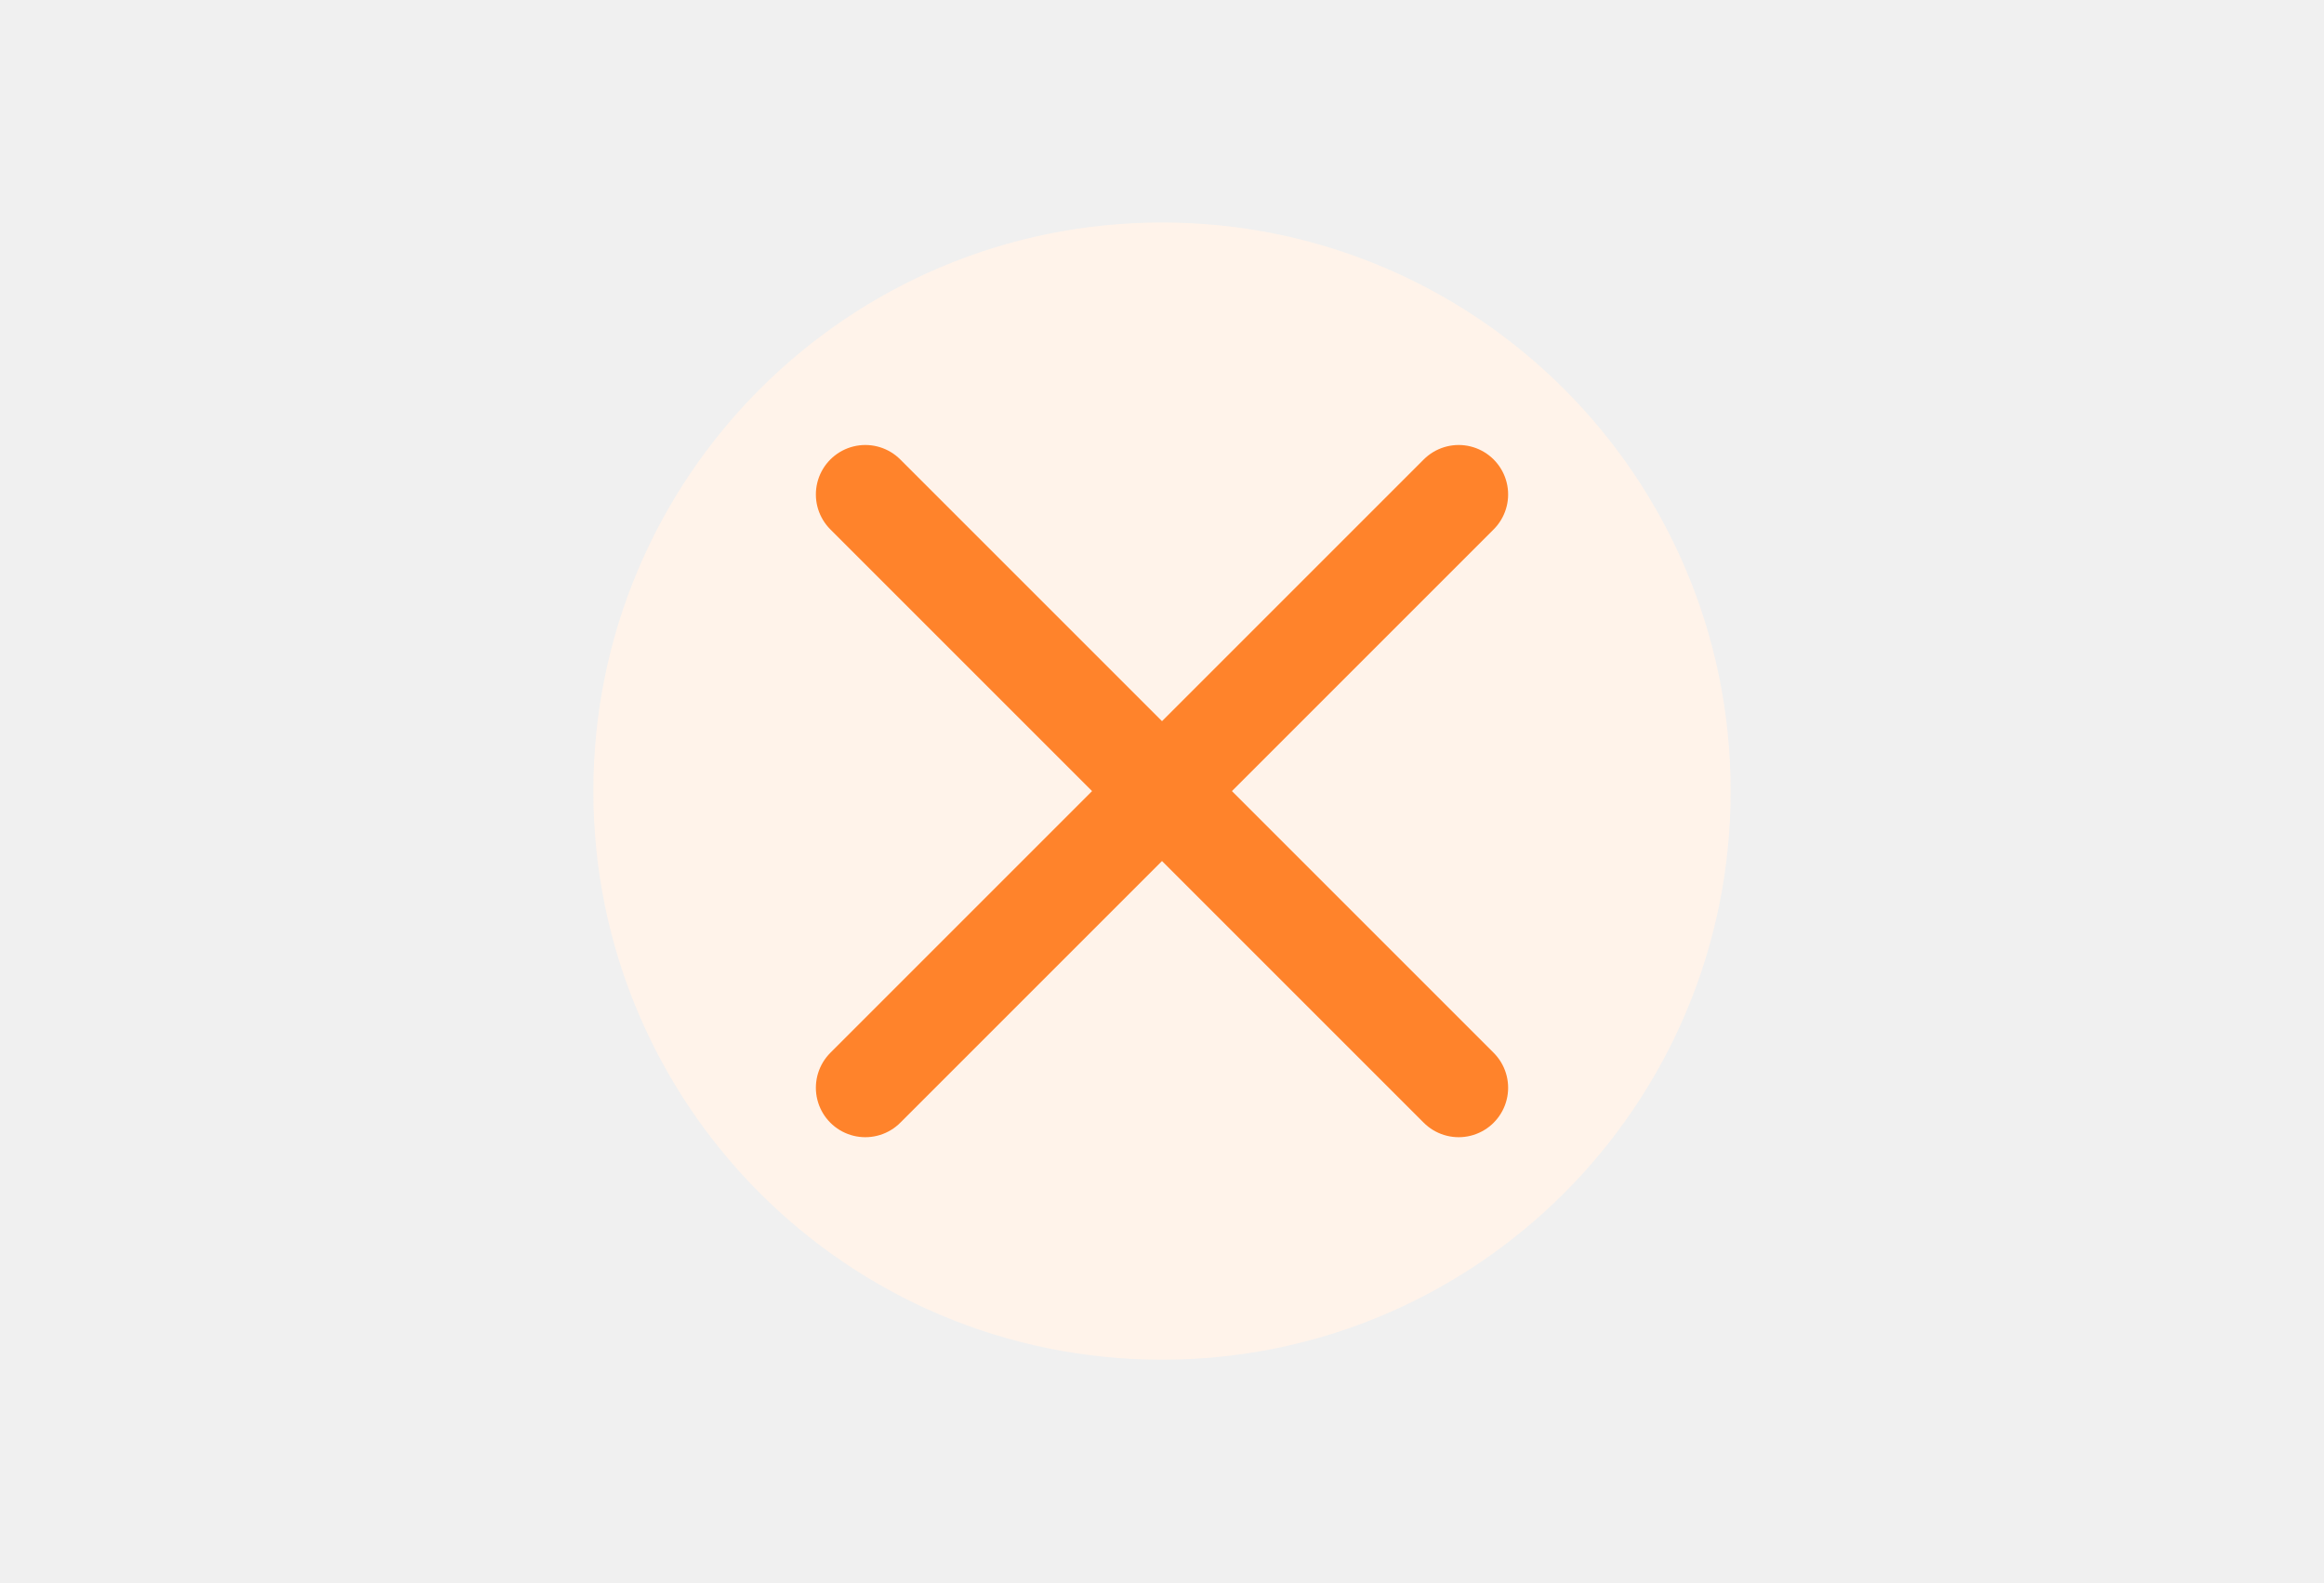
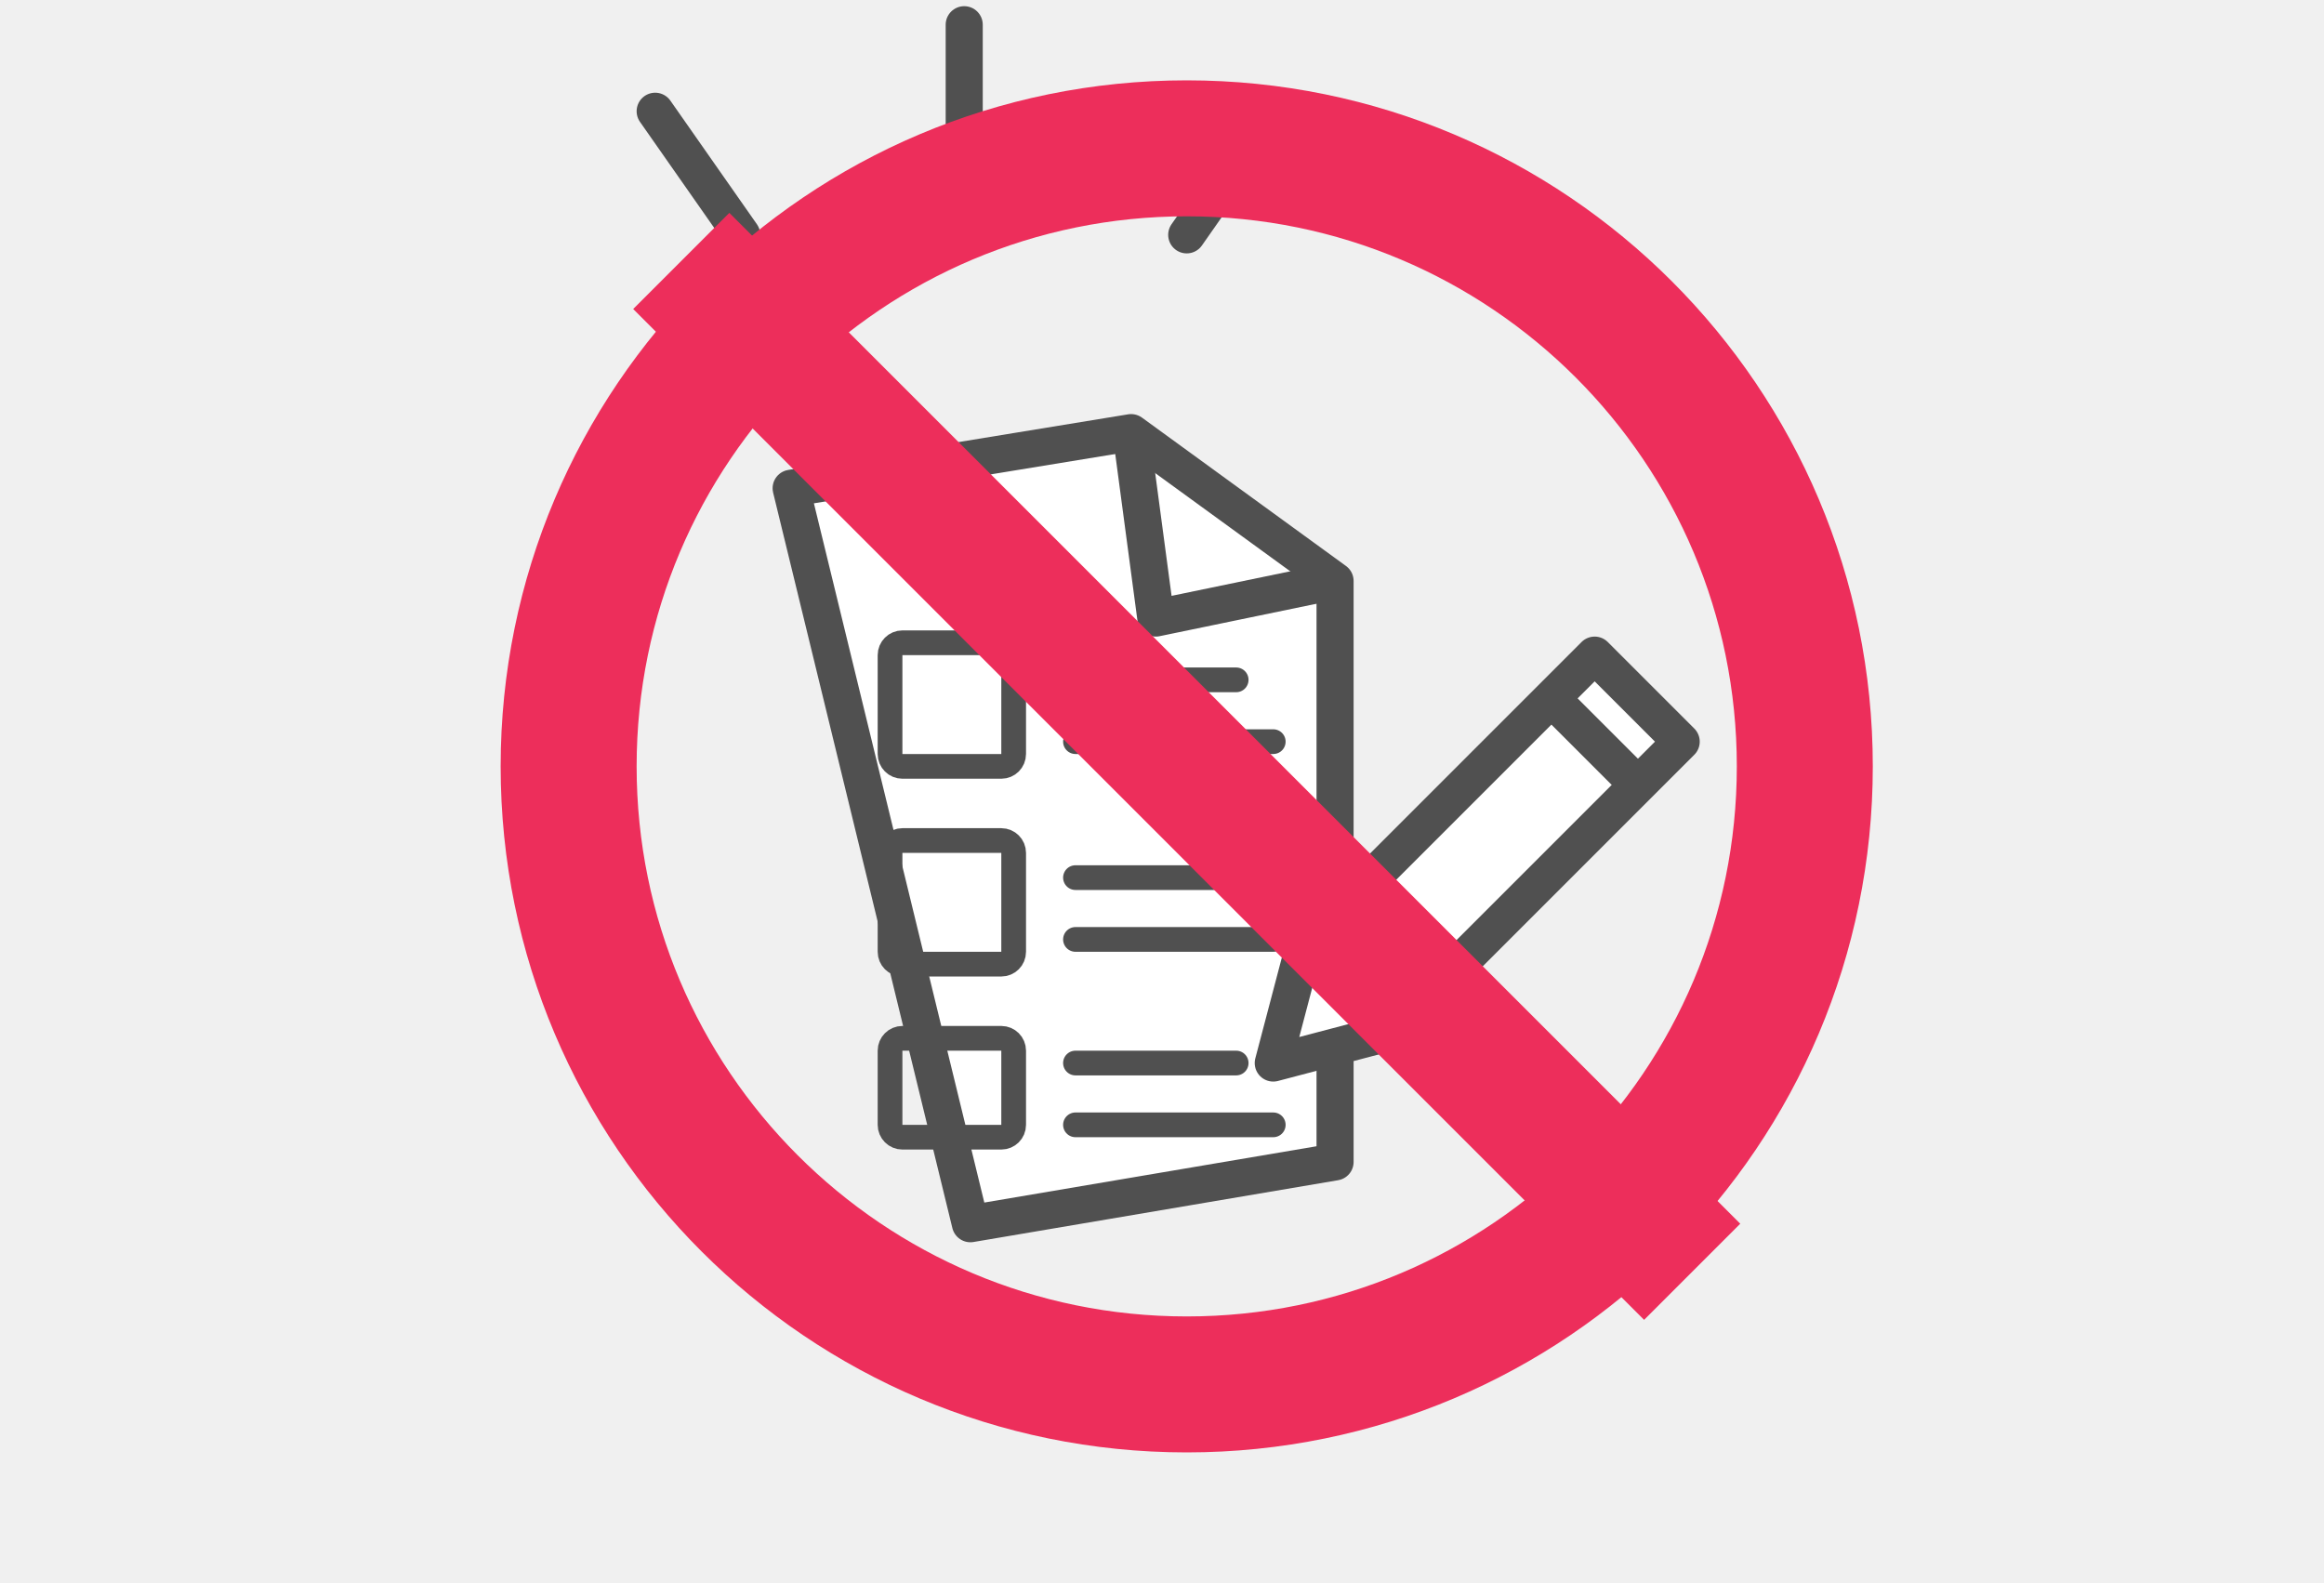
<svg xmlns="http://www.w3.org/2000/svg" width="188" height="128" viewBox="0 0 188 128" fill="none">
-   <circle cx="94" cy="64" r="46" fill="#FFF3EA" />
-   <path d="m70 40 48 48m0-48L70 88" stroke="#FF832B" stroke-width="8" stroke-linecap="round" />
+   <path d="M78 13V2M60 19L53 9M96 19L103 9" stroke="#505050" stroke-width="3" stroke-linecap="round" />
+   <path d="M64 39.5L91.5 35L108 47V94L78.5 99L64 39.5Z" fill="white" stroke="#505050" stroke-width="3" stroke-linejoin="round" />
+   <path d="M91.5 35L93.5 50L108 47" stroke="#505050" stroke-width="3" stroke-linejoin="round" />
+   <rect x="72" y="52" width="10" height="10" rx="1" stroke="#505050" stroke-width="2" />
+   <rect x="72" y="68" width="10" height="10" rx="1" stroke="#505050" stroke-width="2" />
+   <rect x="72" y="84" width="10" height="8" rx="1" stroke="#505050" stroke-width="2" />
+   <path d="M87 55H100M87 60H103M87 71H100M87 76H103M87 86H100M87 91H103" stroke="#505050" stroke-width="2" stroke-linecap="round" />
+   <path d="M105.5 76.5L129 53L136 60L112.5 83.5L103 86L105.5 76.5Z" fill="white" stroke="#505050" stroke-width="3" stroke-linejoin="round" />
+   <path d="M125.5 56.5L132.5 63.5" stroke="#505050" stroke-width="3" />
+   <path d="M96 112C123.614 112 146 89.614 146 62C146 34.386 123.614 12 96 12C68.386 12 46 34.386 46 62C46 89.614 68.386 112 96 112Z" stroke="#ED2E5B" stroke-width="11" />
+   <path d="M59 25L133 99" stroke="#ED2E5B" stroke-width="11" stroke-linecap="square" />
</svg>
